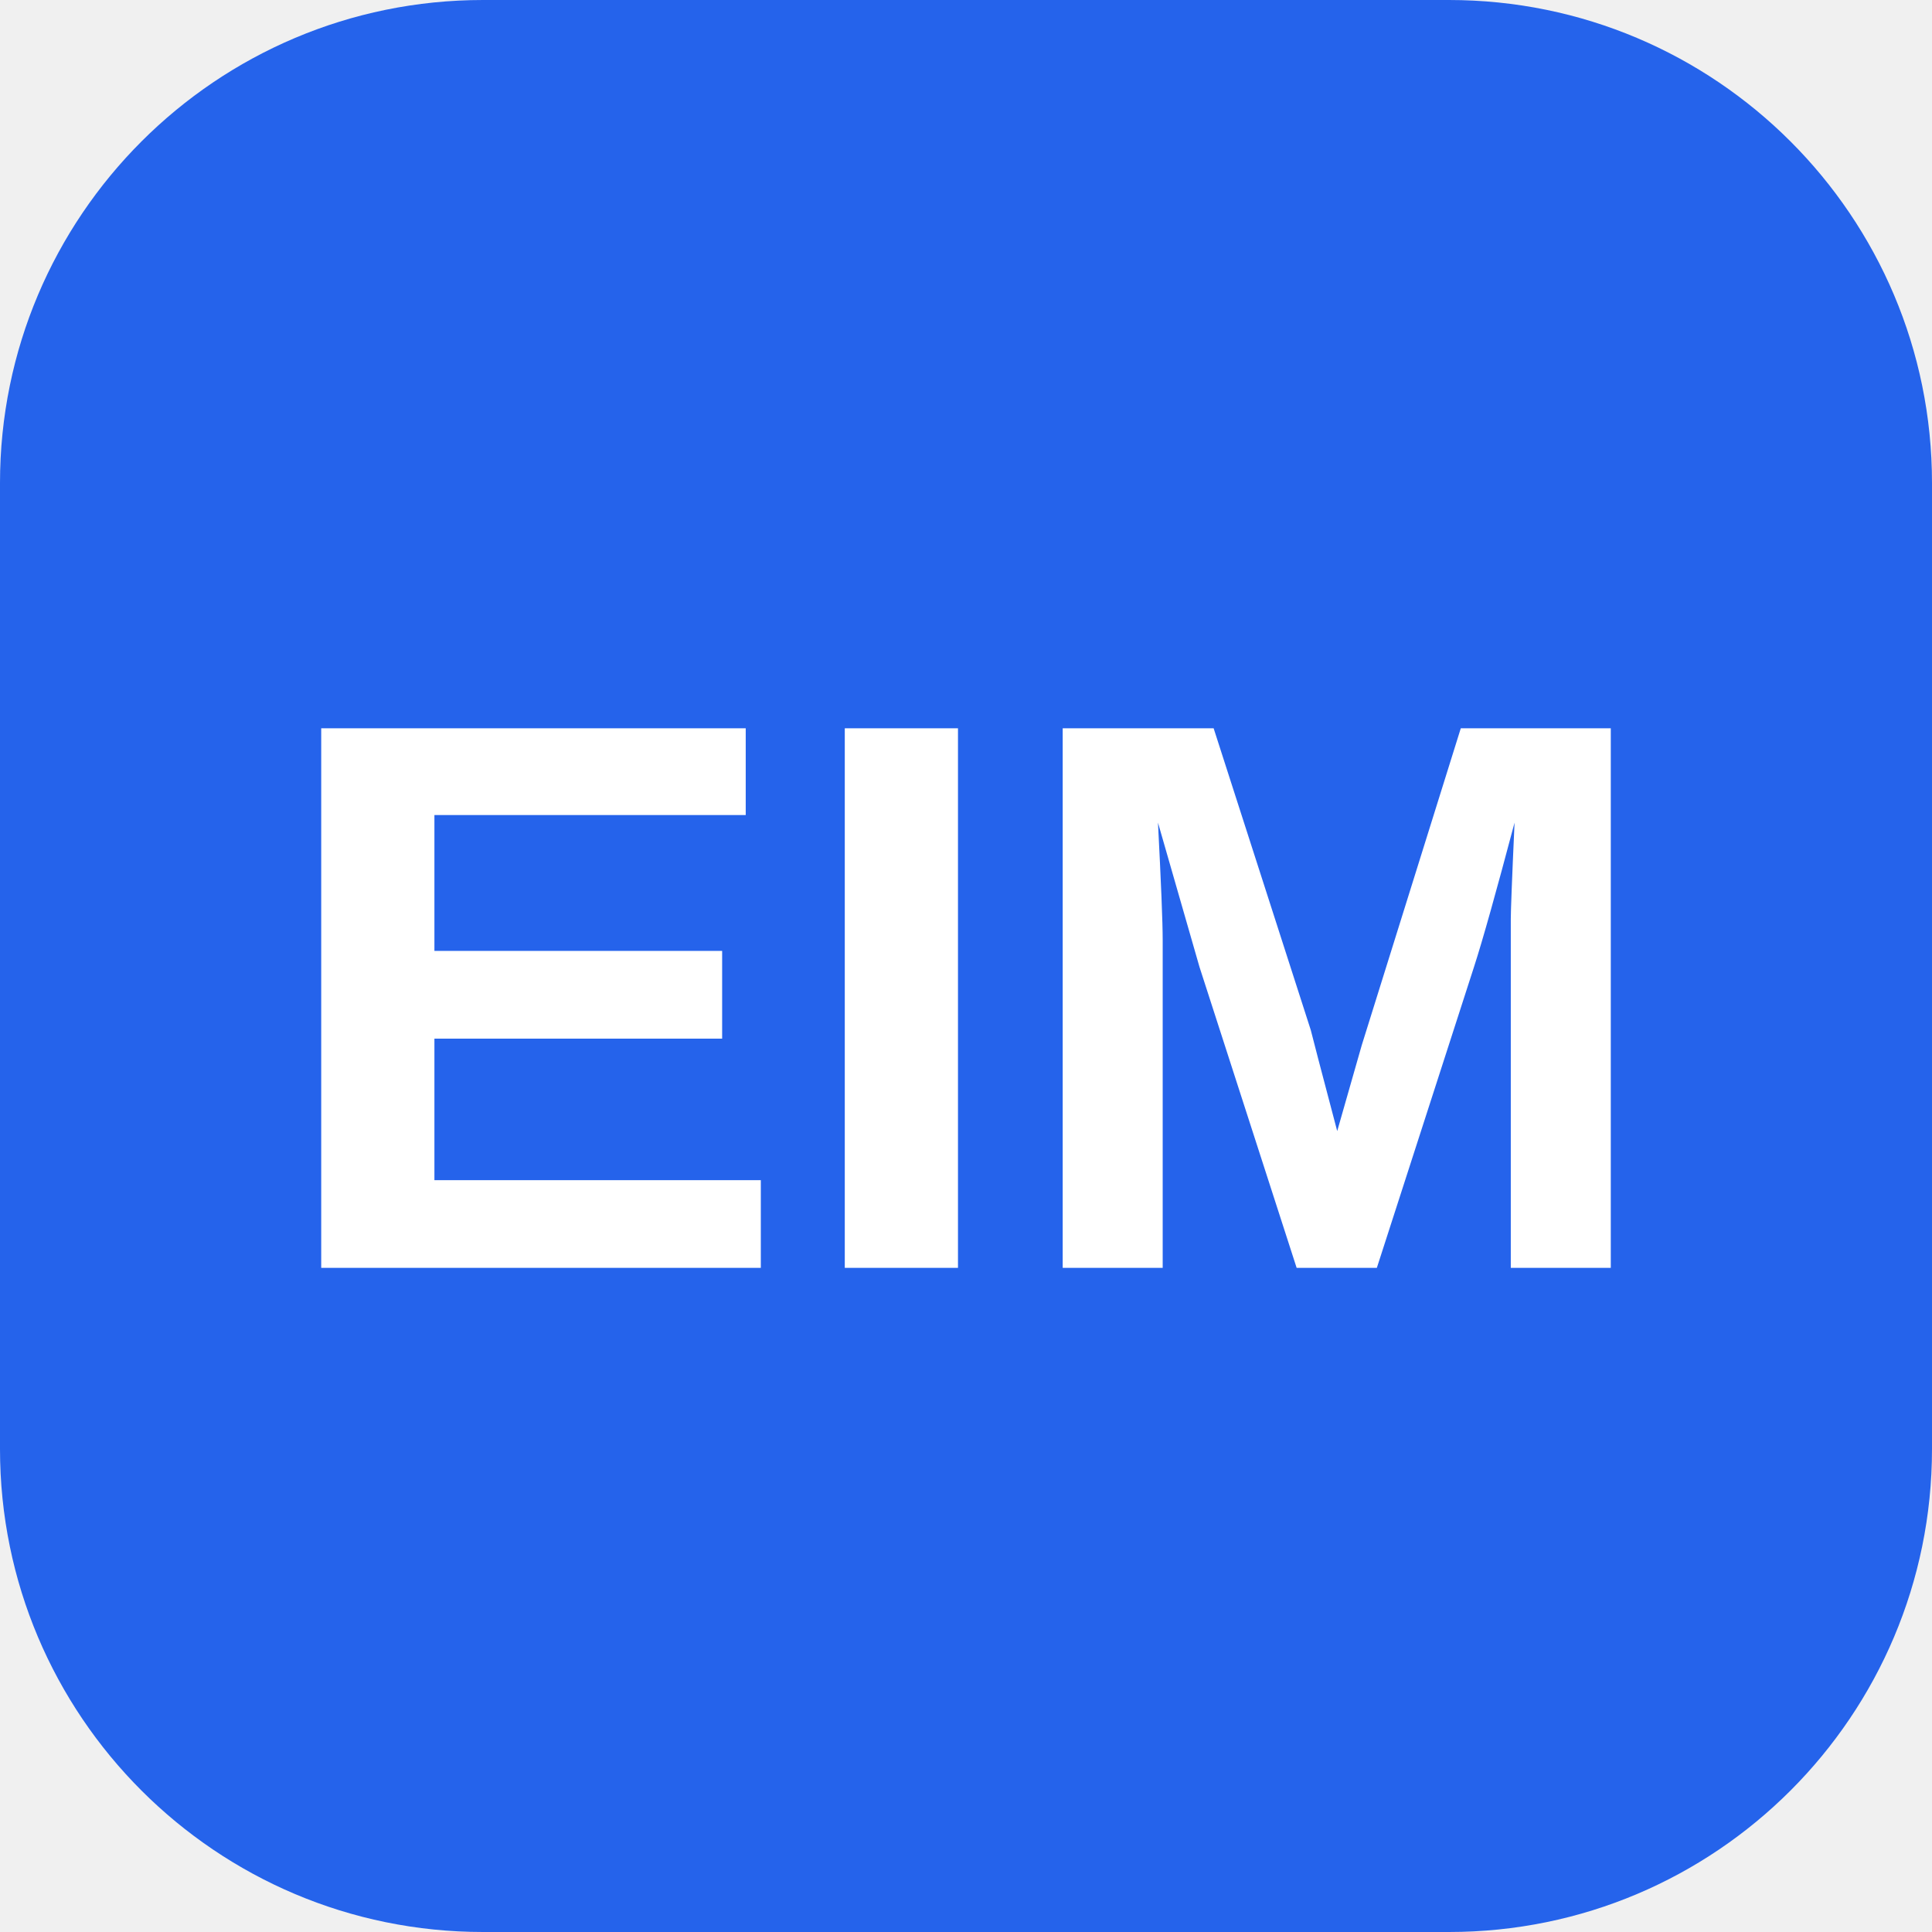
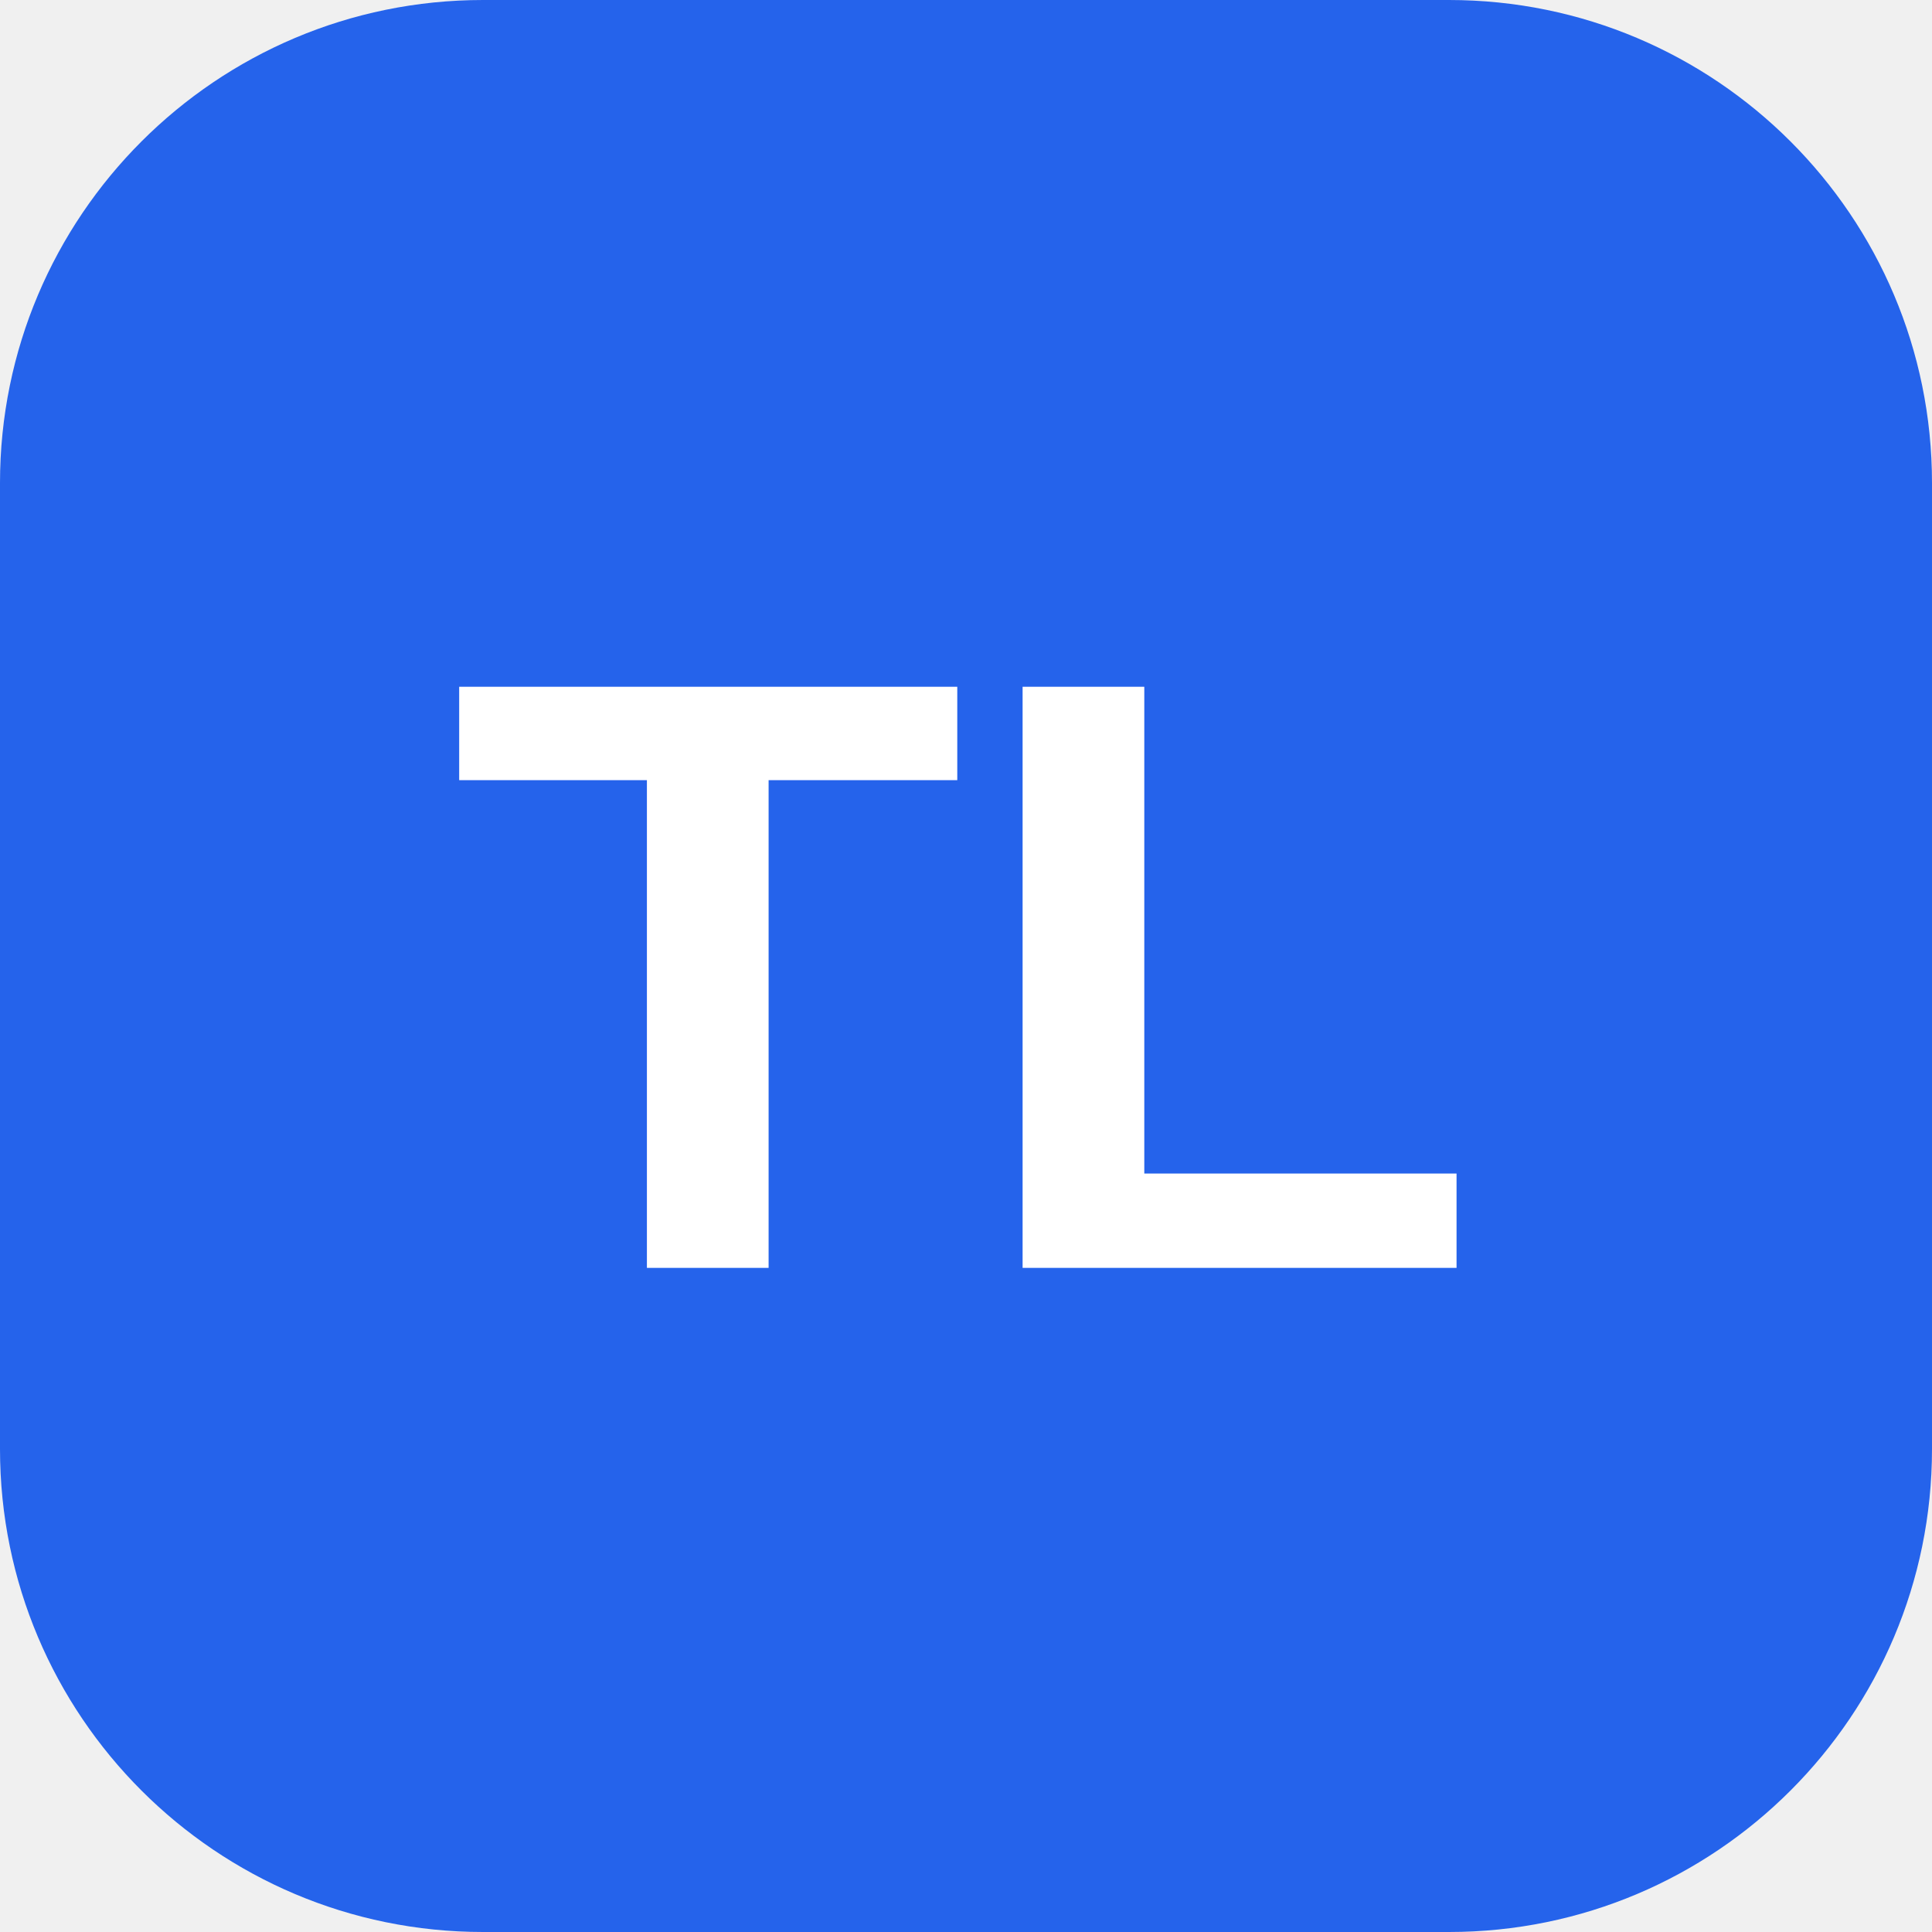
<svg xmlns="http://www.w3.org/2000/svg" viewBox="0 0 32 32">
  <rect width="32" height="32" rx="8" fill="#2563eb" />
-   <text x="16" y="21" font-family="Arial" font-size="13" font-weight="700" fill="#fff" text-anchor="middle">EIM</text>
+   <text x="16" y="21" font-family="Arial" font-size="14" font-weight="700" fill="#fff" text-anchor="middle">TL</text>
</svg>
